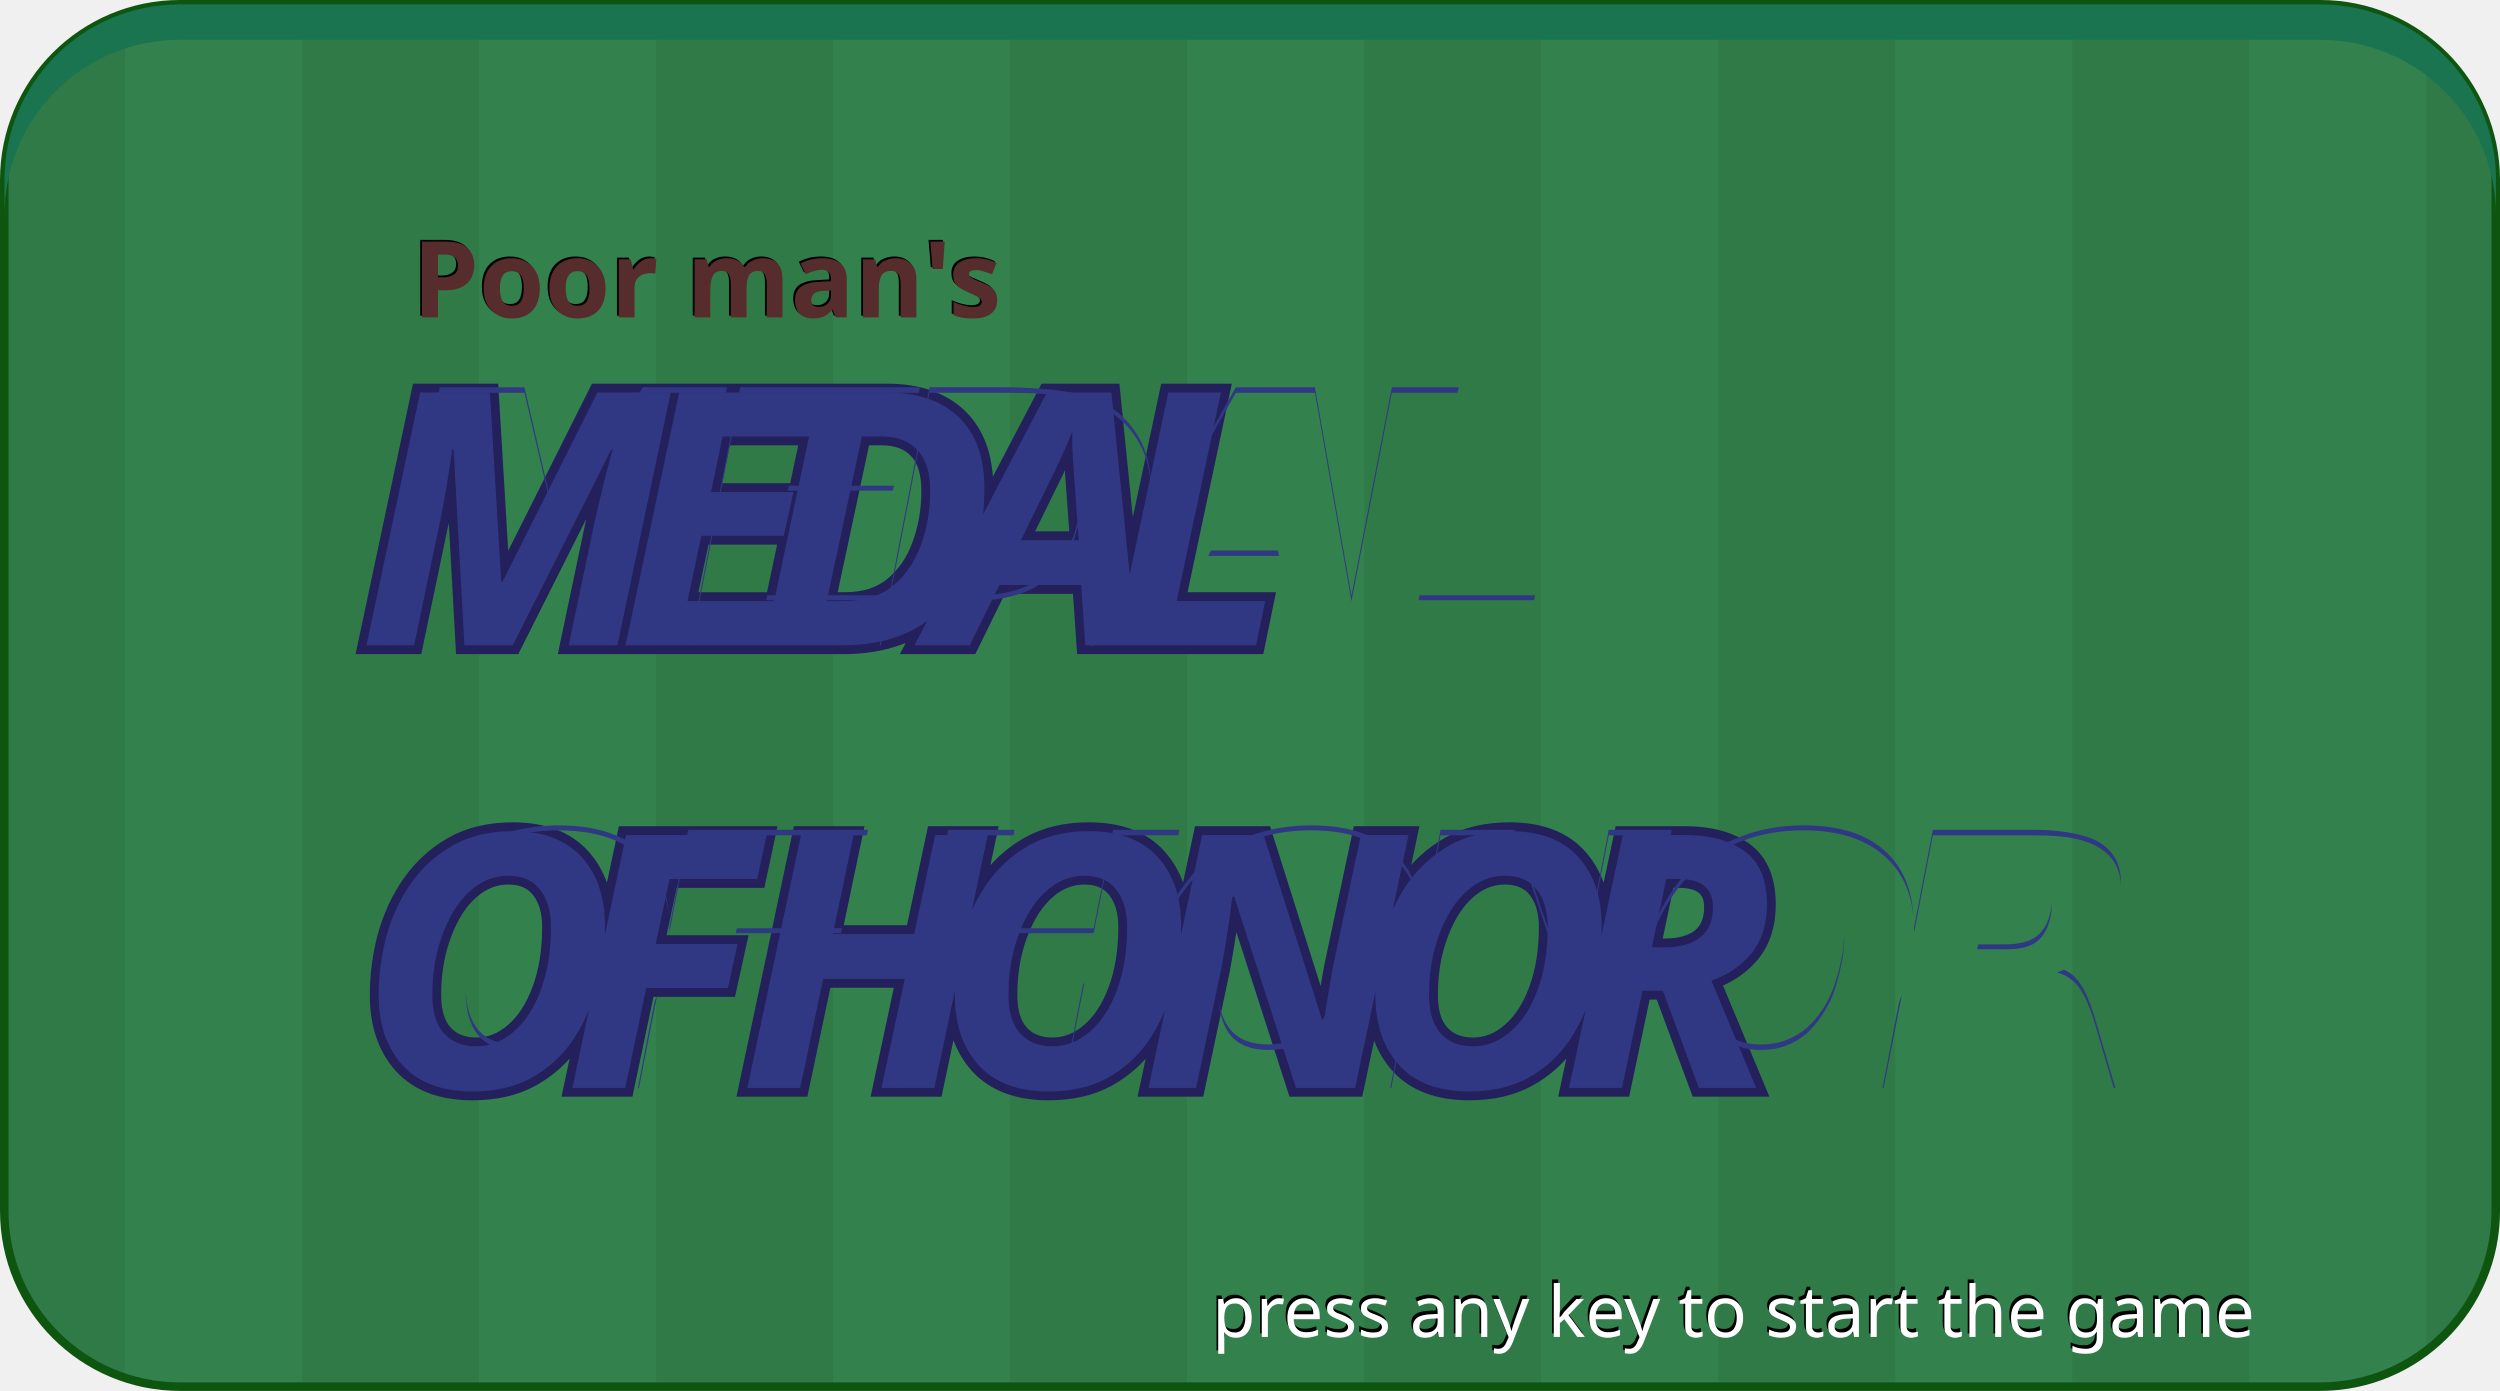
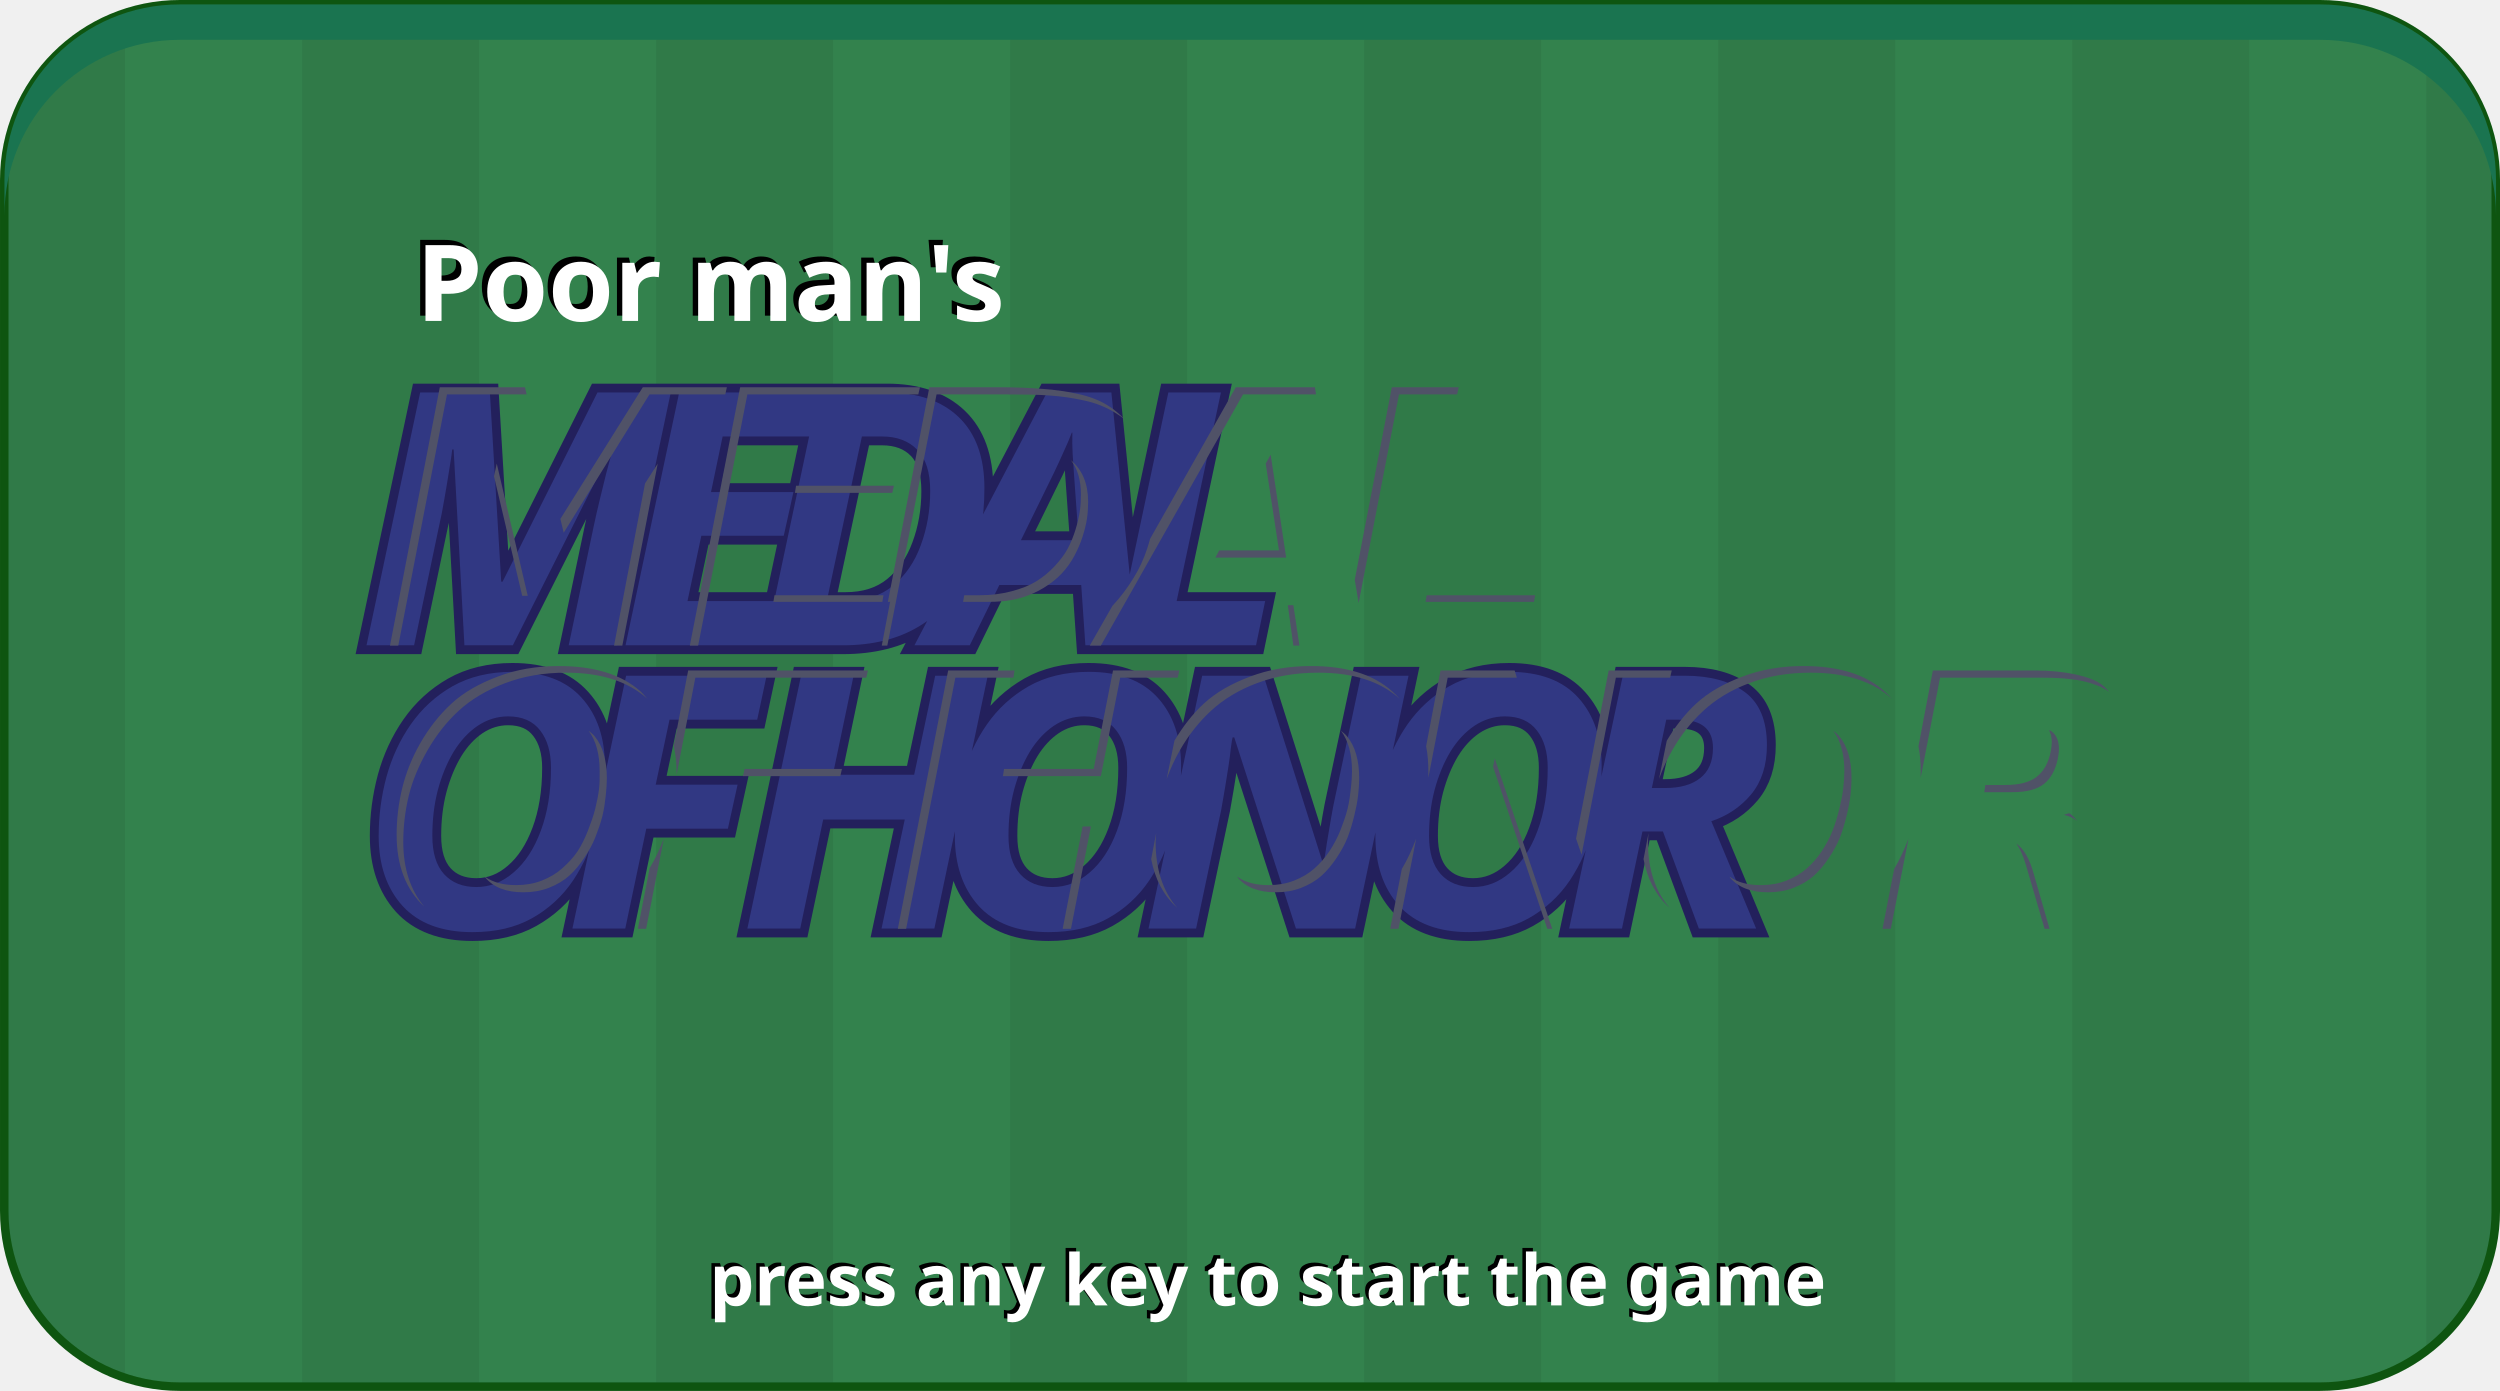
<svg xmlns="http://www.w3.org/2000/svg" width="141.226" height="78.574" id="svg2" version="1.1">
  <defs id="defs4">
    <pattern id="Strips1_1" patternTransform="translate(0,0) scale(10,10)" height="1" width="2" patternUnits="userSpaceOnUse">
      <rect id="rect5443" height="2" width="1" y="-0.5" x="0" style="fill:black;stroke:none" />
    </pattern>
  </defs>
  <g id="layer1" transform="translate(-42.93656,-86.15634)">
    <rect style="fill:#33824d;fill-opacity:1;stroke:#0e5510;stroke-width:0.48;stroke-opacity:1" id="rect2985" width="140.746" height="78.093" x="43.177" y="86.396" ry="9.933" />
    <text xml:space="preserve" style="font-size:40px;font-style:oblique;font-variant:normal;font-weight:bold;font-stretch:normal;line-height:125%;letter-spacing:0px;word-spacing:0px;fill:#000000;fill-opacity:1;stroke:none;font-family:Waree;-inkscape-font-specification:Waree Bold Oblique" x="41.25" y="94.862" id="text4538">
      <tspan id="tspan4540" x="41.25" y="94.862" style="font-style:oblique;font-variant:normal;font-weight:bold;font-stretch:normal;font-family:Waree;-inkscape-font-specification:Waree Bold Oblique" />
    </text>
    <rect ry="9.933" y="86.396" x="43.177" height="78.093" width="140.746" id="rect4712" style="fill:url(#Strips1_1);fill-opacity:1;stroke:#0e5510;stroke-width:0.48;stroke-opacity:1;opacity:0.059" />
    <path style="fill:#1a7450;fill-opacity:1;stroke:none" d="m 53.094,86.406 c -5.503,0 -9.906,4.435 -9.906,9.938 l 0,2 c 0,-5.503 4.404,-9.938 9.906,-9.938 l 120.906,0 c 5.503,0 9.938,4.435 9.938,9.938 l 0,-2 c 0,-5.503 -4.435,-9.938 -9.938,-9.938 l -120.906,0 z" id="rect4560" />
-     <g id="g4668" transform="translate(7.25,-1.75)" style="fill:#313883;fill-opacity:1">
-       <text id="text4569" y="124.362" x="55.875" style="font-size:40px;font-style:normal;font-weight:normal;line-height:125%;letter-spacing:0px;word-spacing:0px;fill:#313883;fill-opacity:1;stroke:#23205c;stroke-opacity:1;font-family:Sans" xml:space="preserve">
-         <tspan style="font-size:20px;font-style:oblique;font-variant:normal;font-weight:bold;font-stretch:normal;letter-spacing:-2.97px;word-spacing:0px;fill:#313883;fill-opacity:1;stroke:#23205c;stroke-opacity:1;font-family:Waree;-inkscape-font-specification:Waree Bold Oblique" y="124.362" x="55.875" id="tspan4571">MEDAL</tspan>
-         <tspan id="tspan4575" style="font-size:20px;font-style:oblique;font-variant:normal;font-weight:bold;font-stretch:normal;letter-spacing:-2.97px;word-spacing:0px;fill:#313883;fill-opacity:1;stroke:#23205c;stroke-opacity:1;font-family:Waree;-inkscape-font-specification:Waree Bold Oblique" y="149.362" x="55.875">OF HONOR</tspan>
-       </text>
-       <text xml:space="preserve" style="font-size:40px;font-style:normal;font-weight:normal;line-height:125%;letter-spacing:0px;word-spacing:0px;fill:#313883;fill-opacity:1;stroke:none;font-family:Sans" x="55.875" y="124.362" id="text4622">
-         <tspan id="tspan4624" x="55.875" y="124.362" style="font-size:20px;font-style:oblique;font-variant:normal;font-weight:bold;font-stretch:normal;letter-spacing:-2.97px;word-spacing:0px;fill:#313883;fill-opacity:1;stroke:none;font-family:Waree;-inkscape-font-specification:Waree Bold Oblique">MEDAL</tspan>
-         <tspan x="55.875" y="149.362" style="font-size:20px;font-style:oblique;font-variant:normal;font-weight:bold;font-stretch:normal;letter-spacing:-2.97px;word-spacing:0px;fill:#313883;fill-opacity:1;stroke:none;font-family:Waree;-inkscape-font-specification:Waree Bold Oblique" id="tspan4626">OF HONOR</tspan>
-       </text>
-       <path id="text4641" d="m 60.531,109.781 -2.812,14.594 0.062,0 2.75,-14.281 4.781,0 1.812,7.781 4.875,-7.781 4.688,0 0.062,-0.312 -4.75,0 -4.875,7.812 -1.812,-7.812 -4.781,0 z m 16.969,0 -2.844,14.594 0.062,0 2.781,-14.281 10.094,0 0.062,-0.312 -10.156,0 z m 10.688,0 -2.812,14.594 0.062,0 2.75,-14.281 3.969,0 c 0.97,1e-5 1.78,0.01 2.438,0.062 0.658,0.046 1.299,0.138 1.938,0.281 0.645,0.137 1.212,0.339 1.688,0.625 0.475,0.28 0.91,0.651 1.281,1.094 0.769,0.915 1.169,2.038 1.188,3.375 0.002,-0.063 0,-0.125 0,-0.188 -2e-5,-1.38 -0.4,-2.531 -1.188,-3.469 -0.371,-0.443 -0.806,-0.814 -1.281,-1.094 -0.475,-0.286 -1.043,-0.488 -1.688,-0.625 -0.638,-0.143 -1.28,-0.236 -1.938,-0.281 -0.658,-0.052 -1.467,-0.094 -2.438,-0.094 l -3.969,0 z m 17.312,0 -8.25,14.594 0.156,0 8.094,-14.281 4.469,0 2.062,11.781 2.281,-11.781 3.719,0 0.062,-0.312 -3.781,0 -2.281,11.781 -2.062,-11.781 -4.469,0 z M 72.438,114 72.344,114.156 70.375,124.375 l 0.062,0 2,-10.375 z m 7.812,1.344 -0.062,0.281 5.938,0 0.062,-0.281 -5.938,0 z m 16.5,0.688 c -0.007,0.247 -0.026,0.495 -0.062,0.75 -0.046,0.319 -0.133,0.685 -0.25,1.062 -0.117,0.378 -0.255,0.717 -0.438,1.062 -0.182,0.339 -0.444,0.674 -0.75,1 -0.299,0.319 -0.647,0.609 -1.031,0.844 -0.384,0.234 -0.853,0.419 -1.406,0.562 -0.547,0.143 -1.13,0.219 -1.781,0.219 l -1.281,0 -0.062,0.281 1.344,0 c 0.651,0 1.234,-0.075 1.781,-0.219 0.553,-0.143 1.022,-0.328 1.406,-0.562 0.384,-0.234 0.732,-0.493 1.031,-0.812 0.306,-0.326 0.568,-0.661 0.75,-1 0.182,-0.345 0.32,-0.716 0.438,-1.094 0.117,-0.378 0.204,-0.712 0.25,-1.031 0.046,-0.319 0.062,-0.631 0.062,-0.938 -10e-7,-0.044 0.001,-0.082 0,-0.125 z m 7.344,2.969 -0.156,0.312 4,0 -0.062,-0.312 -3.781,0 z m -25.062,2.531 -0.062,0.281 6.562,0 0.062,-0.281 -6.562,0 z m 36.844,0 -0.062,0.281 6.531,0 0.062,-0.281 -6.531,0 z m -48.625,13 c -1.257,1e-5 -2.396,0.197 -3.438,0.594 -1.042,0.391 -1.928,0.887 -2.625,1.531 -0.69,0.638 -1.268,1.379 -1.75,2.219 -0.482,0.84 -0.816,1.69 -1.031,2.562 -0.129,0.536 -0.201,1.087 -0.25,1.625 0.052,-0.435 0.146,-0.88 0.25,-1.312 0.215,-0.872 0.549,-1.723 1.031,-2.562 0.482,-0.84 1.06,-1.581 1.75,-2.219 0.697,-0.645 1.583,-1.172 2.625,-1.562 1.042,-0.397 2.181,-0.594 3.438,-0.594 1.986,1e-5 3.538,0.492 4.625,1.469 0.951,0.849 1.475,1.997 1.594,3.469 -0.072,-1.602 -0.584,-2.881 -1.594,-3.781 -1.087,-0.977 -2.639,-1.437 -4.625,-1.438 z m 42.5,0 c -1.257,1e-5 -2.396,0.197 -3.438,0.594 -1.042,0.391 -1.928,0.887 -2.625,1.531 -0.69,0.638 -1.268,1.379 -1.75,2.219 -0.229,0.399 -0.425,0.812 -0.594,1.219 -0.009,0.021 -0.023,0.042 -0.031,0.062 l -0.094,0.562 c 0.193,-0.514 0.43,-1.029 0.719,-1.531 0.482,-0.84 1.06,-1.581 1.75,-2.219 0.697,-0.645 1.583,-1.172 2.625,-1.562 1.042,-0.397 2.181,-0.594 3.438,-0.594 1.986,1e-5 3.506,0.492 4.594,1.469 0.951,0.849 1.506,1.997 1.625,3.469 -0.072,-1.602 -0.616,-2.881 -1.625,-3.781 -1.087,-0.977 -2.608,-1.437 -4.594,-1.438 z m 27.812,0 c -1.257,1e-5 -2.396,0.197 -3.438,0.594 -1.042,0.391 -1.928,0.887 -2.625,1.531 -0.69,0.638 -1.268,1.379 -1.75,2.219 -0.241,0.42 -0.451,0.853 -0.625,1.281 L 129,140.812 c 0.198,-0.546 0.444,-1.092 0.75,-1.625 0.482,-0.84 1.06,-1.581 1.75,-2.219 0.697,-0.645 1.583,-1.172 2.625,-1.562 1.042,-0.397 2.181,-0.594 3.438,-0.594 1.986,1e-5 3.506,0.492 4.594,1.469 0.951,0.849 1.506,1.997 1.625,3.469 -0.072,-1.602 -0.616,-2.881 -1.625,-3.781 -1.087,-0.977 -2.608,-1.437 -4.594,-1.438 z m -63,0.25 -1.062,5.5 c 6.14e-4,0.042 0,0.083 0,0.125 -2e-6,0.062 0.001,0.126 0,0.188 l 1.062,-5.5 10.094,0 0.062,-0.312 -10.156,0 z m 14.688,0 -2.844,14.594 0.062,0 2.781,-14.281 3.688,0 0.062,-0.312 -3.75,0 z m 9.312,0 -1.094,5.562 -5.469,0 -0.062,0.281 5.531,0 1.094,-5.531 3.688,0 0.062,-0.312 -3.75,0 z m 18.5,0 -1.062,5.5 c 6.1e-4,0.042 0,0.083 0,0.125 0,0.062 0.001,0.126 0,0.188 l 1.062,-5.5 4.188,0 3.375,10 1.938,-10 3.5,0 0.062,-0.312 -3.562,0 -1.938,10 -3.375,-10 -4.188,0 z m 27.812,0 -1.062,5.5 c 6.1e-4,0.042 0,0.083 0,0.125 0,0.062 0.001,0.126 0,0.188 l 1.062,-5.5 5.75,0 c 0.898,1e-5 1.643,0.051 2.281,0.188 0.638,0.137 1.16,0.352 1.531,0.625 0.378,0.267 0.643,0.579 0.812,0.938 0.15,0.312 0.233,0.684 0.25,1.094 0.002,-0.048 0,-0.11 0,-0.156 -2e-5,-0.475 -0.081,-0.898 -0.25,-1.25 -0.169,-0.358 -0.435,-0.671 -0.812,-0.938 -0.371,-0.273 -0.893,-0.457 -1.531,-0.594 -0.638,-0.137 -1.383,-0.219 -2.281,-0.219 l -5.75,0 z m 6.719,4.156 c -0.007,0.135 -0.032,0.275 -0.062,0.438 -0.13,0.645 -0.397,1.1 -0.781,1.406 -0.384,0.306 -0.967,0.469 -1.781,0.469 l -1.531,0 -0.062,0.281 1.594,0 c 0.814,1e-5 1.397,-0.132 1.781,-0.438 0.384,-0.306 0.651,-0.793 0.781,-1.438 0.039,-0.208 0.062,-0.4 0.062,-0.562 0,-0.059 0.005,-0.102 0,-0.156 z m -74.281,1.406 -0.062,0.281 5.938,0 0.062,-0.281 -5.938,0 z m 34.75,0.25 c -0.004,0.262 -0.029,0.537 -0.062,0.844 -0.039,0.345 -0.083,0.733 -0.188,1.156 -0.104,0.417 -0.25,0.815 -0.406,1.219 -0.156,0.397 -0.371,0.803 -0.625,1.188 -0.254,0.378 -0.525,0.682 -0.844,0.969 -0.313,0.28 -0.707,0.512 -1.156,0.688 -0.443,0.169 -0.917,0.25 -1.438,0.25 -0.964,0 -1.688,-0.277 -2.156,-0.844 -0.347,-0.43 -0.57,-0.985 -0.656,-1.656 0.056,0.809 0.259,1.477 0.656,1.969 0.469,0.566 1.193,0.844 2.156,0.844 0.521,0 0.995,-0.081 1.438,-0.25 0.449,-0.176 0.844,-0.408 1.156,-0.688 0.319,-0.286 0.59,-0.622 0.844,-1 0.254,-0.384 0.469,-0.759 0.625,-1.156 0.156,-0.404 0.302,-0.833 0.406,-1.25 0.104,-0.423 0.148,-0.811 0.188,-1.156 0.039,-0.352 0.062,-0.676 0.062,-0.969 0,-0.057 0.002,-0.101 0,-0.156 z m 27.812,0 c -0.004,0.262 -0.029,0.537 -0.062,0.844 -0.039,0.345 -0.115,0.733 -0.219,1.156 -0.104,0.417 -0.219,0.815 -0.375,1.219 -0.156,0.397 -0.371,0.803 -0.625,1.188 -0.254,0.378 -0.525,0.682 -0.844,0.969 -0.313,0.28 -0.707,0.512 -1.156,0.688 -0.443,0.169 -0.917,0.25 -1.438,0.25 -0.964,0 -1.688,-0.277 -2.156,-0.844 -0.347,-0.43 -0.57,-0.985 -0.656,-1.656 0.056,0.809 0.259,1.477 0.656,1.969 0.469,0.566 1.193,0.844 2.156,0.844 0.521,0 0.995,-0.081 1.438,-0.25 0.449,-0.176 0.844,-0.408 1.156,-0.688 0.319,-0.286 0.59,-0.622 0.844,-1 0.254,-0.384 0.469,-0.759 0.625,-1.156 0.156,-0.404 0.271,-0.833 0.375,-1.25 0.104,-0.423 0.18,-0.811 0.219,-1.156 0.039,-0.352 0.062,-0.676 0.062,-0.969 0,-0.057 0.002,-0.101 0,-0.156 z m -70.344,0.844 c -0.039,0.345 -0.115,0.733 -0.219,1.156 -0.104,0.417 -0.25,0.815 -0.406,1.219 -0.156,0.397 -0.34,0.803 -0.594,1.188 -0.254,0.378 -0.556,0.682 -0.875,0.969 -0.313,0.28 -0.707,0.512 -1.156,0.688 -0.443,0.169 -0.917,0.25 -1.438,0.25 -0.964,0 -1.688,-0.277 -2.156,-0.844 -0.441,-0.547 -0.668,-1.28 -0.688,-2.219 -0.001,0.05 -10e-7,0.108 0,0.156 -6e-6,1.003 0.225,1.802 0.688,2.375 0.469,0.566 1.193,0.844 2.156,0.844 0.521,0 0.995,-0.081 1.438,-0.25 0.449,-0.176 0.844,-0.408 1.156,-0.688 0.319,-0.286 0.621,-0.622 0.875,-1 0.254,-0.384 0.437,-0.759 0.594,-1.156 0.156,-0.404 0.302,-0.833 0.406,-1.25 0.104,-0.423 0.18,-0.811 0.219,-1.156 0.011,-0.102 -0.008,-0.184 0,-0.281 z m 82.75,1.25 c -0.138,0.051 -0.259,0.113 -0.406,0.156 0.28,0.065 0.529,0.181 0.75,0.344 0.228,0.163 0.431,0.371 0.594,0.625 0.163,0.247 0.296,0.514 0.406,0.781 0.117,0.26 0.233,0.573 0.344,0.938 l 1.125,3.844 0.094,0 -1.219,-4.156 c -0.111,-0.365 -0.227,-0.677 -0.344,-0.938 -0.111,-0.267 -0.243,-0.534 -0.406,-0.781 -0.163,-0.254 -0.366,-0.462 -0.594,-0.625 -0.111,-0.081 -0.218,-0.131 -0.344,-0.188 z m -55.406,0.781 -1.156,5.906 0.062,0 1.156,-5.906 -0.062,0 z m 31.531,0.406 -0.031,0.156 c -3e-5,0.01 0,0.021 0,0.031 0,0.053 -9.5e-4,0.104 0,0.156 0.001,-0.117 0.026,-0.227 0.031,-0.344 z m -27.812,0.156 -0.031,0.125 c 3.4e-4,0.032 -6.9e-4,0.062 0,0.094 6.5e-4,-0.075 0.029,-0.144 0.031,-0.219 z M 72.812,144.125 c -0.047,0.126 -0.105,0.252 -0.156,0.375 l -0.938,4.875 0.062,0 1.031,-5.25 z m 42.5,0 c -0.047,0.126 -0.105,0.252 -0.156,0.375 l -0.938,4.875 0.062,0 1.031,-5.25 z m 27.812,0 c -0.047,0.126 -0.105,0.252 -0.156,0.375 l -0.938,4.875 0.062,0 1.031,-5.25 z" style="font-size:40px;font-style:normal;font-weight:normal;line-height:125%;letter-spacing:0px;word-spacing:0px;fill:#313883;fill-opacity:1;stroke:none;font-family:Sans" />
-     </g>
+     <text xml:space="preserve" style="font-size:40px;font-style:normal;font-weight:normal;line-height:80%;letter-spacing:0px;word-spacing:0px;fill:#313883;fill-opacity:1;stroke:#23205c;stroke-opacity:1;font-family:Sans" x="63.125" y="122.612" id="text4569">
+       <tspan id="tspan4571" x="63.125" y="122.612" style="font-size:20px;font-style:oblique;font-variant:normal;font-weight:bold;font-stretch:normal;line-height:80%;letter-spacing:-2.97px;word-spacing:0px;fill:#313883;fill-opacity:1;stroke:#23205c;stroke-opacity:1;font-family:Waree;-inkscape-font-specification:Waree Bold Oblique">MEDAL</tspan>
+       <tspan x="63.125" y="138.612" style="font-size:20px;font-style:oblique;font-variant:normal;font-weight:bold;font-stretch:normal;line-height:80%;letter-spacing:-2.97px;word-spacing:0px;fill:#313883;fill-opacity:1;stroke:#23205c;stroke-opacity:1;font-family:Waree;-inkscape-font-specification:Waree Bold Oblique" id="tspan4575">OF HONOR</tspan>
+     </text>
+     <text id="text4622" y="122.612" x="63.125" style="font-size:40px;font-style:normal;font-weight:normal;line-height:80%;letter-spacing:0px;word-spacing:0px;fill:#313883;fill-opacity:1;stroke:none;font-family:Sans" xml:space="preserve">
+       <tspan style="font-size:20px;font-style:oblique;font-variant:normal;font-weight:bold;font-stretch:normal;line-height:80%;letter-spacing:-2.97px;word-spacing:0px;fill:#313883;fill-opacity:1;stroke:none;font-family:Waree;-inkscape-font-specification:Waree Bold Oblique" y="122.612" x="63.125" id="tspan4624">MEDAL</tspan>
+       <tspan id="tspan4626" style="font-size:20px;font-style:oblique;font-variant:normal;font-weight:bold;font-stretch:normal;line-height:80%;letter-spacing:-2.97px;word-spacing:0px;fill:#313883;fill-opacity:1;stroke:none;font-family:Waree;-inkscape-font-specification:Waree Bold Oblique" y="138.612" x="63.125">OF HONOR</tspan>
+     </text>
    <text xml:space="preserve" style="font-size:6px;font-style:normal;font-weight:bold;line-height:125%;letter-spacing:0px;word-spacing:0px;fill:#000000;fill-opacity:1;stroke:none;font-family:Sans;-inkscape-font-specification:Sans Bold" x="66.125" y="103.987" id="text4677">
      <tspan id="tspan4679" x="66.125" y="103.987" style="font-size:6px;font-weight:bold;-inkscape-font-specification:Sans Bold">Poor man's</tspan>
    </text>
-     <text id="text4681" y="104.087" x="66.225" style="font-size:6px;font-style:normal;font-weight:bold;line-height:125%;letter-spacing:0px;word-spacing:0px;fill:#572c2c;fill-opacity:1;stroke:none;font-family:Sans;-inkscape-font-specification:Sans Bold" xml:space="preserve">
-       <tspan style="font-size:6px;font-weight:bold;fill:#572c2c;fill-opacity:1;-inkscape-font-specification:Sans Bold" y="104.087" x="66.225" id="tspan4683">Poor man's</tspan>
+     <text id="text4681" y="104.287" x="66.425" style="font-size:6px;font-style:normal;font-weight:bold;line-height:125%;letter-spacing:0px;word-spacing:0px;fill:#ffffff;fill-opacity:1;stroke:none;font-family:Sans;-inkscape-font-specification:Sans Bold" xml:space="preserve">
+       <tspan style="font-size:6px;font-weight:bold;fill:#ffffff;fill-opacity:1;-inkscape-font-specification:Sans Bold" y="104.287" x="66.425" id="tspan4683">Poor man's</tspan>
    </text>
-     <text xml:space="preserve" style="font-size:4px;font-style:normal;font-weight:normal;line-height:125%;letter-spacing:0px;word-spacing:0px;fill:#000000;fill-opacity:1;stroke:none;font-family:Sans" x="111.312" y="161.48" id="text4704">
-       <tspan id="tspan4706" x="111.312" y="161.48">press any key to start the game</tspan>
+     <text xml:space="preserve" style="font-size:4px;font-style:normal;font-weight:normal;line-height:125%;letter-spacing:0px;word-spacing:0px;fill:#000000;fill-opacity:1;stroke:none;font-family:Sans" x="82.812" y="159.698" id="text4704">
+       <tspan id="tspan4706" x="82.812" y="159.698" style="font-weight:bold;-inkscape-font-specification:Sans Bold">press any key to start the game</tspan>
    </text>
-     <text id="text4708" y="161.68" x="111.411" style="font-size:4px;font-style:normal;font-weight:normal;line-height:125%;letter-spacing:0px;word-spacing:0px;fill:#ffffff;fill-opacity:1;stroke:none;font-family:Sans" xml:space="preserve">
-       <tspan y="161.68" x="111.411" id="tspan4710">press any key to start the game</tspan>
+     <text id="text4708" y="159.898" x="83.011" style="font-size:4px;font-style:normal;font-weight:bold;line-height:125%;letter-spacing:0px;word-spacing:0px;fill:#ffffff;fill-opacity:1;stroke:none;font-family:Sans;-inkscape-font-specification:Sans Bold" xml:space="preserve">
+       <tspan y="159.898" x="83.011" id="tspan4710">press any key to start the game</tspan>
    </text>
+     <path style="font-size:40px;font-style:normal;font-weight:normal;line-height:80%;letter-spacing:0px;word-spacing:0px;fill:#505267;fill-opacity:1;stroke:none;font-family:Sans" d="M 24.844 21.875 L 22.031 36.469 L 22.5 36.469 L 25.25 22.281 L 29.75 22.281 L 29.656 21.875 L 24.844 21.875 z M 36.312 21.875 L 31.656 29.312 L 31.844 30.094 L 36.688 22.281 L 40.969 22.281 L 41.062 21.875 L 36.312 21.875 z M 41.812 21.875 L 38.969 36.469 L 39.438 36.469 L 42.219 22.281 L 51.875 22.281 L 51.969 21.875 L 41.812 21.875 z M 52.5 21.875 L 50.156 34 L 50.281 34 L 49.812 36.469 L 50.125 36.469 L 52.906 22.281 L 56.875 22.281 C 57.845 22.281 58.655 22.292 59.312 22.344 C 59.97 22.389 60.612 22.482 61.25 22.625 C 61.895 22.762 62.462 22.995 62.938 23.281 C 63.155 23.41 63.367 23.556 63.562 23.719 C 63.25 23.393 62.909 23.098 62.531 22.875 C 62.056 22.589 61.52 22.387 60.875 22.25 C 60.237 22.107 59.564 22.014 58.906 21.969 C 58.249 21.917 57.439 21.875 56.469 21.875 L 52.5 21.875 z M 69.812 21.875 L 64.969 30.438 C 64.918 30.613 64.874 30.788 64.812 30.969 C 64.624 31.542 64.37 32.116 64.031 32.656 C 63.699 33.197 63.324 33.706 62.875 34.188 L 62.844 34.219 L 61.562 36.469 L 62.188 36.469 L 70.219 22.281 L 74.344 22.281 L 74.281 21.875 L 69.812 21.875 z M 78.625 21.875 L 76.531 32.75 L 76.75 34.062 L 79.031 22.281 L 82.312 22.281 L 82.406 21.875 L 78.625 21.875 z M 71.781 25.688 L 71.5 26.188 L 72.25 31.094 L 68.875 31.094 L 68.656 31.5 L 72.656 31.5 L 71.781 25.688 z M 60.5 26 C 60.885 26.503 61.062 27.142 61.062 27.938 C 61.062 28.243 61.046 28.556 61 28.875 C 60.954 29.194 60.867 29.56 60.75 29.938 C 60.633 30.315 60.495 30.655 60.312 31 C 60.13 31.339 59.868 31.674 59.562 32 C 59.263 32.319 58.915 32.609 58.531 32.844 C 58.147 33.078 57.678 33.263 57.125 33.406 C 56.578 33.549 55.995 33.625 55.344 33.625 L 54.469 33.625 L 54.406 34 L 55.75 34 C 56.401 34 56.984 33.956 57.531 33.812 C 58.085 33.669 58.553 33.453 58.938 33.219 C 59.322 32.984 59.669 32.725 59.969 32.406 C 60.275 32.081 60.505 31.745 60.688 31.406 C 60.87 31.061 61.039 30.69 61.156 30.312 C 61.273 29.935 61.361 29.6 61.406 29.281 C 61.452 28.962 61.469 28.65 61.469 28.344 C 61.469 27.319 61.137 26.539 60.5 26 z M 28.062 26.188 L 27.906 26.906 L 29.5 33.656 L 29.812 33.656 L 28.062 26.188 z M 37.156 26.188 L 36.438 27.312 L 34.688 36.469 L 35.156 36.469 L 37.156 26.188 z M 44.969 27.438 L 44.906 27.844 L 50.406 27.844 L 50.5 27.438 L 44.969 27.438 z M 43.75 33.625 L 43.688 34 L 49.844 34 L 49.906 33.625 L 43.75 33.625 z M 80.594 33.625 L 80.531 34 L 86.656 34 L 86.719 33.625 L 80.594 33.625 z M 72.75 34.188 L 73.062 36.469 L 73.406 36.469 L 73.062 34.188 L 72.75 34.188 z M 31.562 37.625 C 30.306 37.625 29.167 37.822 28.125 38.219 C 27.083 38.609 26.197 39.105 25.5 39.75 C 24.81 40.388 24.232 41.129 23.75 41.969 C 23.268 42.809 22.934 43.659 22.719 44.531 C 22.51 45.397 22.406 46.284 22.406 47.156 C 22.406 48.904 22.931 50.252 23.969 51.219 C 23.19 50.291 22.781 49.077 22.781 47.562 C 22.781 46.69 22.885 45.803 23.094 44.938 C 23.309 44.065 23.674 43.215 24.156 42.375 C 24.638 41.535 25.216 40.794 25.906 40.156 C 26.603 39.512 27.49 38.984 28.531 38.594 C 29.573 38.197 30.712 38 31.969 38 C 33.954 38 35.475 38.492 36.562 39.469 C 36.444 39.335 36.323 39.184 36.188 39.062 C 35.1 38.086 33.548 37.625 31.562 37.625 z M 74.062 37.625 C 72.806 37.625 71.667 37.822 70.625 38.219 C 69.583 38.609 68.697 39.105 68 39.75 C 67.348 40.353 66.81 41.061 66.344 41.844 L 65.906 44 C 66.105 43.454 66.35 42.908 66.656 42.375 C 67.138 41.535 67.716 40.794 68.406 40.156 C 69.103 39.512 69.958 38.984 71 38.594 C 72.042 38.197 73.212 38 74.469 38 C 76.454 38 77.975 38.492 79.062 39.469 C 78.944 39.335 78.792 39.184 78.656 39.062 C 77.569 38.086 76.048 37.625 74.062 37.625 z M 101.875 37.625 C 100.618 37.625 99.479 37.822 98.438 38.219 C 97.396 38.609 96.509 39.105 95.812 39.75 C 95.161 40.353 94.622 41.061 94.156 41.844 L 93.719 44 C 93.917 43.454 94.163 42.908 94.469 42.375 C 94.951 41.535 95.529 40.794 96.219 40.156 C 96.915 39.512 97.771 38.984 98.812 38.594 C 99.854 38.197 101.025 38 102.281 38 C 104.267 38 105.788 38.492 106.875 39.469 C 106.756 39.335 106.605 39.184 106.469 39.062 C 105.382 38.086 103.861 37.625 101.875 37.625 z M 38.875 37.875 L 38.062 42.125 C 38.159 42.584 38.219 43.063 38.219 43.594 C 38.219 43.655 38.22 43.719 38.219 43.781 L 39.281 38.281 L 48.938 38.281 L 49.031 37.875 L 38.875 37.875 z M 53.562 37.875 L 50.719 52.469 L 51.188 52.469 L 53.969 38.281 L 57.25 38.281 L 57.312 37.875 L 53.562 37.875 z M 62.875 37.875 L 61.781 43.438 L 56.719 43.438 L 56.656 43.844 L 62.188 43.844 L 63.281 38.281 L 66.531 38.281 L 66.625 37.875 L 62.875 37.875 z M 81.375 37.875 L 80.562 42.156 C 80.655 42.607 80.687 43.074 80.688 43.594 C 80.687 43.707 80.691 43.823 80.688 43.938 L 81.781 38.281 L 85.688 38.281 L 85.562 37.875 L 81.375 37.875 z M 90.875 37.875 L 89.031 47.375 L 89.344 48.281 L 91.281 38.281 L 94.344 38.281 L 94.438 37.875 L 90.875 37.875 z M 109.188 37.875 L 108.375 42.156 C 108.467 42.607 108.5 43.074 108.5 43.594 C 108.5 43.707 108.504 43.823 108.5 43.938 L 109.594 38.281 L 115.312 38.281 C 116.211 38.281 116.987 38.332 117.625 38.469 C 118.263 38.605 118.785 38.82 119.156 39.094 C 119.029 38.956 118.919 38.807 118.75 38.688 C 118.379 38.414 117.857 38.23 117.219 38.094 C 116.581 37.957 115.836 37.875 114.938 37.875 L 109.188 37.875 z M 115.75 41.25 C 115.841 41.425 115.906 41.649 115.906 41.906 C 115.906 42.069 115.883 42.26 115.844 42.469 C 115.714 43.113 115.447 43.569 115.062 43.875 C 114.678 44.181 114.095 44.344 113.281 44.344 L 112.156 44.344 L 112.094 44.75 L 113.688 44.75 C 114.501 44.75 115.085 44.587 115.469 44.281 C 115.853 43.975 116.12 43.488 116.25 42.844 C 116.289 42.635 116.312 42.475 116.312 42.312 C 116.312 41.837 116.156 41.477 115.844 41.281 C 115.819 41.266 115.777 41.264 115.75 41.25 z M 33.25 41.281 C 33.673 41.846 33.875 42.61 33.875 43.562 C 33.875 43.855 33.883 44.18 33.844 44.531 C 33.805 44.876 33.729 45.264 33.625 45.688 C 33.521 46.104 33.375 46.503 33.219 46.906 C 33.062 47.303 32.879 47.71 32.625 48.094 C 32.371 48.471 32.069 48.776 31.75 49.062 C 31.437 49.342 31.043 49.574 30.594 49.75 C 30.151 49.919 29.677 50 29.156 50 C 28.434 50 27.851 49.85 27.406 49.531 C 27.412 49.538 27.401 49.555 27.406 49.562 C 27.875 50.129 28.599 50.406 29.562 50.406 C 30.083 50.406 30.557 50.326 31 50.156 C 31.449 49.98 31.844 49.749 32.156 49.469 C 32.475 49.182 32.746 48.846 33 48.469 C 33.254 48.085 33.469 47.71 33.625 47.312 C 33.781 46.909 33.927 46.51 34.031 46.094 C 34.135 45.671 34.18 45.283 34.219 44.938 C 34.258 44.586 34.281 44.262 34.281 43.969 C 34.281 42.966 34.062 42.167 33.594 41.594 C 33.495 41.473 33.37 41.376 33.25 41.281 z M 75.75 41.281 C 76.173 41.846 76.375 42.61 76.375 43.562 C 76.375 43.855 76.352 44.18 76.312 44.531 C 76.273 44.876 76.229 45.264 76.125 45.688 C 76.021 46.104 75.875 46.503 75.719 46.906 C 75.562 47.303 75.348 47.71 75.094 48.094 C 74.84 48.471 74.569 48.776 74.25 49.062 C 73.937 49.342 73.543 49.574 73.094 49.75 C 72.651 49.919 72.177 50 71.656 50 C 70.934 50 70.351 49.85 69.906 49.531 C 69.912 49.538 69.901 49.556 69.906 49.562 C 70.375 50.129 71.099 50.406 72.062 50.406 C 72.583 50.406 73.057 50.326 73.5 50.156 C 73.949 49.98 74.344 49.749 74.656 49.469 C 74.975 49.182 75.246 48.846 75.5 48.469 C 75.754 48.085 75.969 47.71 76.125 47.312 C 76.281 46.909 76.396 46.51 76.5 46.094 C 76.604 45.671 76.68 45.283 76.719 44.938 C 76.758 44.586 76.781 44.262 76.781 43.969 C 76.781 42.966 76.562 42.167 76.094 41.594 C 75.995 41.473 75.87 41.376 75.75 41.281 z M 103.562 41.281 C 103.986 41.846 104.187 42.61 104.188 43.562 C 104.187 43.855 104.164 44.18 104.125 44.531 C 104.086 44.876 104.01 45.264 103.906 45.688 C 103.802 46.104 103.687 46.503 103.531 46.906 C 103.375 47.303 103.16 47.71 102.906 48.094 C 102.652 48.471 102.382 48.776 102.062 49.062 C 101.75 49.342 101.355 49.574 100.906 49.75 C 100.464 49.919 99.99 50 99.469 50 C 98.746 50 98.163 49.85 97.719 49.531 C 97.724 49.538 97.713 49.556 97.719 49.562 C 98.187 50.129 98.911 50.406 99.875 50.406 C 100.396 50.406 100.87 50.326 101.312 50.156 C 101.762 49.98 102.156 49.749 102.469 49.469 C 102.788 49.182 103.059 48.846 103.312 48.469 C 103.566 48.085 103.781 47.71 103.938 47.312 C 104.094 46.909 104.208 46.51 104.312 46.094 C 104.417 45.671 104.492 45.283 104.531 44.938 C 104.57 44.586 104.594 44.262 104.594 43.969 C 104.594 42.966 104.375 42.167 103.906 41.594 C 103.808 41.473 103.683 41.376 103.562 41.281 z M 84.438 42.844 L 84.344 43.312 L 87.406 52.469 L 87.688 52.469 L 84.438 42.844 z M 42.062 43.438 L 41.969 43.844 L 47.469 43.844 L 47.562 43.438 L 42.062 43.438 z M 116.875 45.938 C 116.779 45.971 116.694 46.002 116.594 46.031 C 116.874 46.096 117.122 46.212 117.344 46.375 C 117.219 46.223 117.091 46.079 116.938 45.969 C 116.918 45.954 116.895 45.951 116.875 45.938 z M 61.156 46.688 L 60.031 52.469 L 60.5 52.469 L 61.625 46.688 L 61.156 46.688 z M 65.312 47.062 L 65.031 48.531 C 65.247 49.659 65.718 50.579 66.5 51.281 C 65.691 50.347 65.281 49.106 65.281 47.562 C 65.281 47.396 65.305 47.228 65.312 47.062 z M 93.125 47.062 L 92.844 48.531 C 93.06 49.659 93.531 50.579 94.312 51.281 C 93.504 50.347 93.094 49.106 93.094 47.562 C 93.094 47.396 93.117 47.228 93.125 47.062 z M 37.5 47.375 C 37.274 47.967 37.008 48.523 36.688 49.062 C 36.683 49.07 36.692 49.086 36.688 49.094 L 36.031 52.469 L 36.5 52.469 L 37.5 47.375 z M 80 47.375 C 79.77 47.976 79.514 48.547 79.188 49.094 L 78.531 52.469 L 79 52.469 L 80 47.375 z M 107.812 47.375 C 107.583 47.976 107.326 48.547 107 49.094 L 106.344 52.469 L 106.812 52.469 L 107.812 47.375 z M 113.906 47.656 C 114.11 47.943 114.291 48.349 114.438 48.844 L 115.5 52.469 L 115.781 52.469 L 114.844 49.219 C 114.642 48.535 114.375 48.068 114.062 47.781 C 114.014 47.734 113.964 47.696 113.906 47.656 z " transform="translate(42.93656,86.15634)" id="text4583" />
  </g>
</svg>
